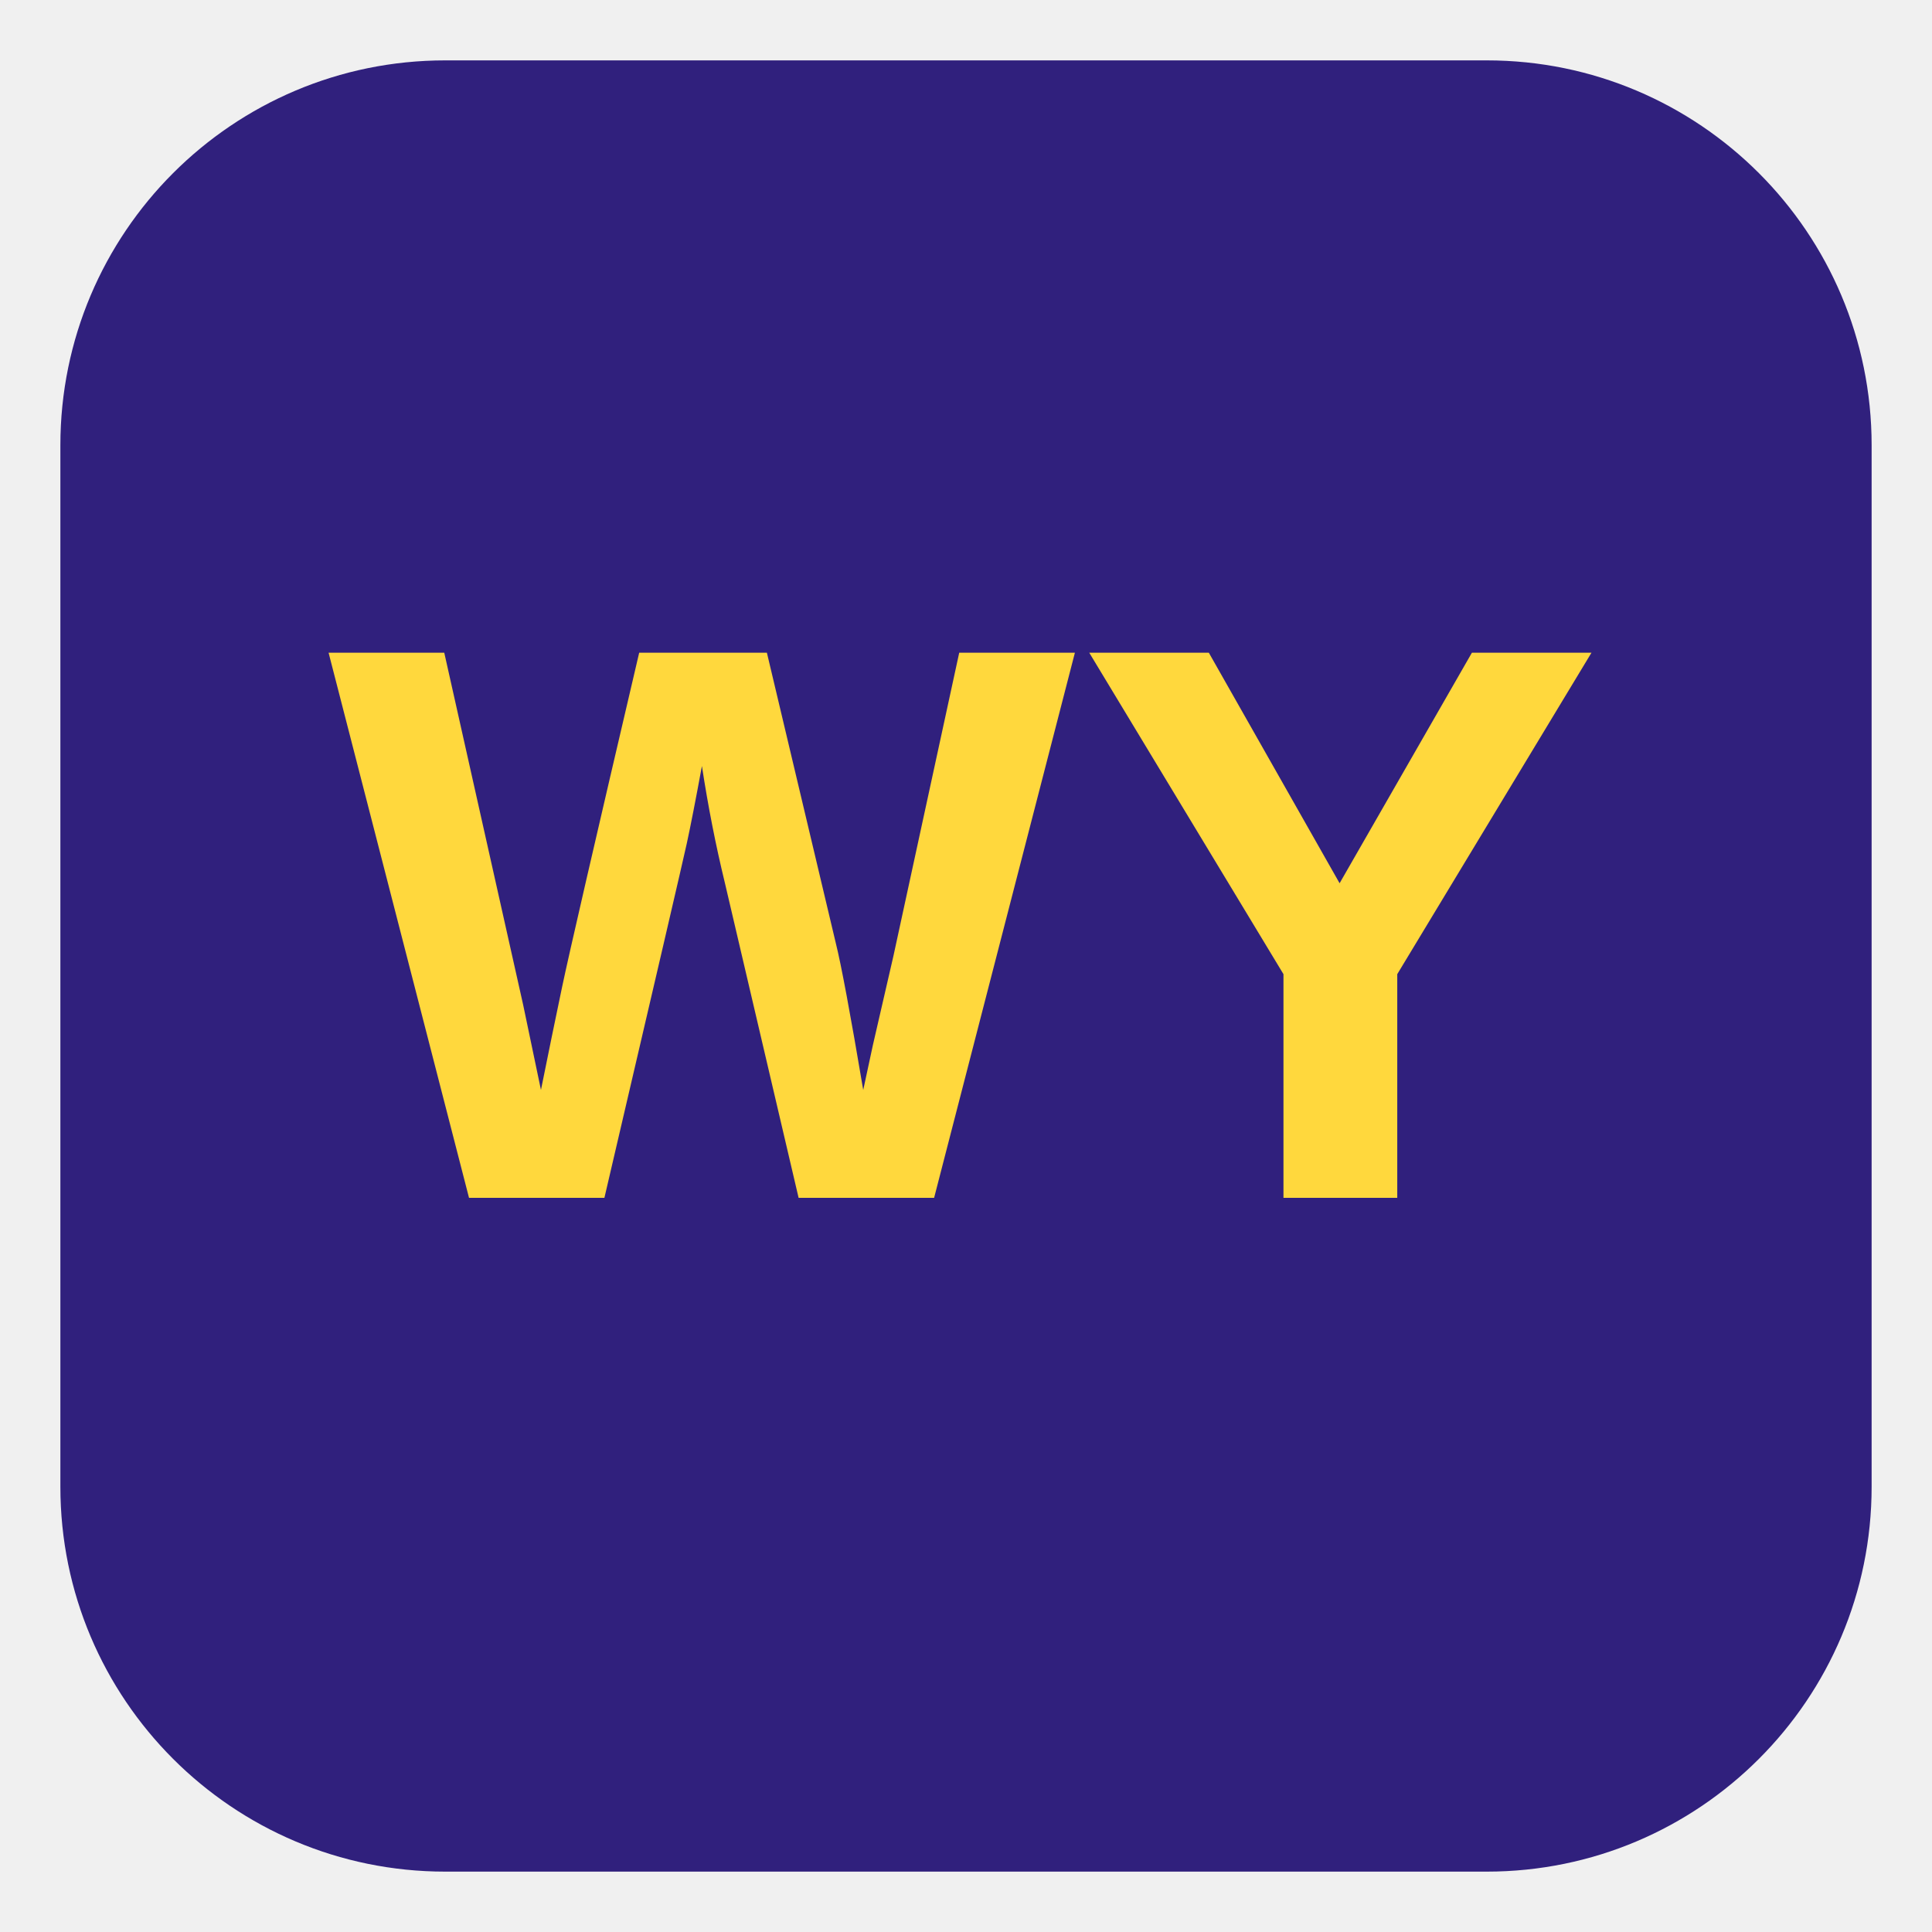
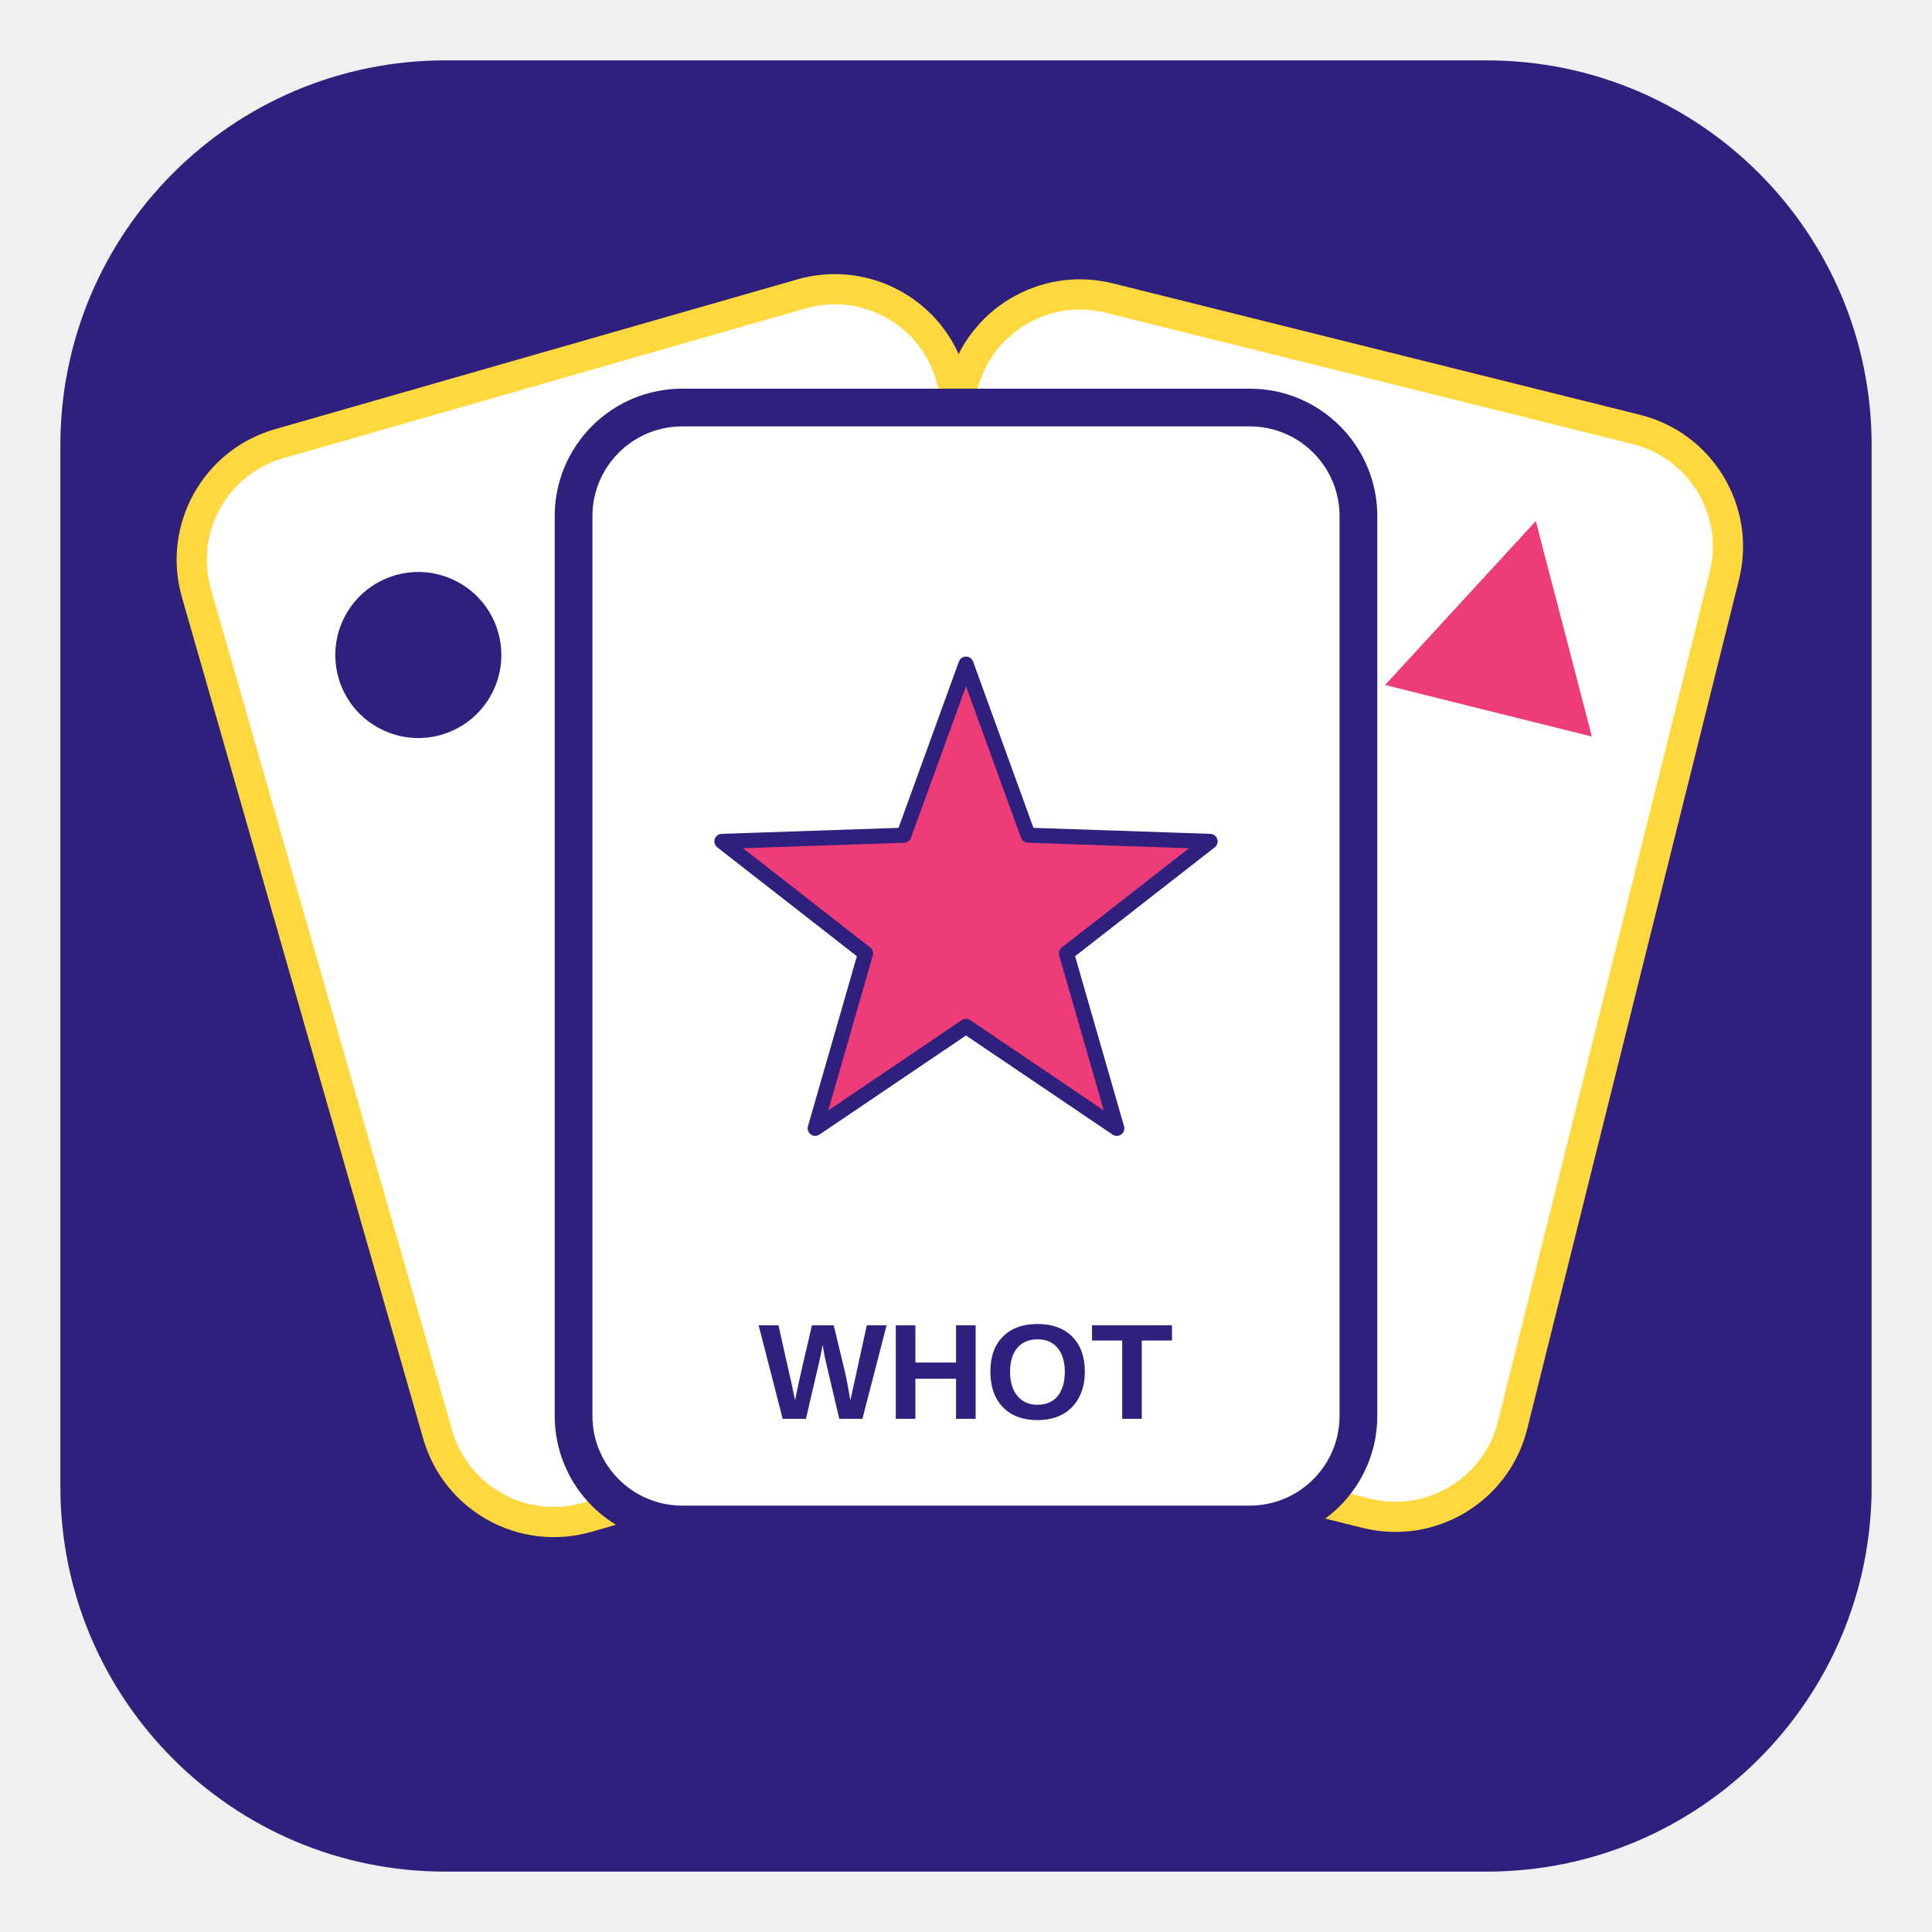
<svg xmlns="http://www.w3.org/2000/svg" width="256" height="256" viewBox="0 0 256 256">
-   <rect x="8" y="8" width="240" height="240" rx="51" fill="#30207d" />
-   <text x="128.0" y="158.72" text-anchor="middle" font-family="Arial,sans-serif" font-size="105" font-weight="900" fill="#ffd83d">WY</text>
+   <rect x="8.00" y="8.00" width="240.00" height="240.00" rx="51.00" fill="#30207d" />
+   <g transform="rotate(-16 92.00 120.00)">
+     <rect x="40.00" y="46.00" width="104.00" height="148.00" rx="16.00" fill="#ffffff" stroke="#ffd83d" stroke-width="4.00" />
+     <circle cx="66.00" cy="78.00" r="11.00" fill="#30207d" />
+   </g>
+   <g transform="rotate(14 164.00 120.00)">
+     <rect x="112.00" y="46.00" width="104.00" height="148.00" rx="16.00" fill="#ffffff" stroke="#ffd83d" stroke-width="4.00" />
+     <polygon points="190.00,61.00 175.88,86.91 204.12,86.91" fill="#ee3c78" />
+   </g>
+   <rect x="76.00" y="54.00" width="104.00" height="148.00" rx="14.40" fill="#ffffff" stroke="#30207d" stroke-width="5.00" />
+   <polygon points="128.00,88.00 136.23,110.67 160.34,111.49 141.31,126.33 147.98,149.51 128.00,136.00 108.02,149.51 114.69,126.33 95.66,111.49 119.77,110.67" fill="#ee3c78" stroke="#30207d" stroke-width="2.00" stroke-linejoin="round" />
+   <text x="128.00" y="188.00" text-anchor="middle" font-family="Arial,sans-serif" font-size="18.00" font-weight="900" fill="#30207d">WHOT</text>
</svg>
